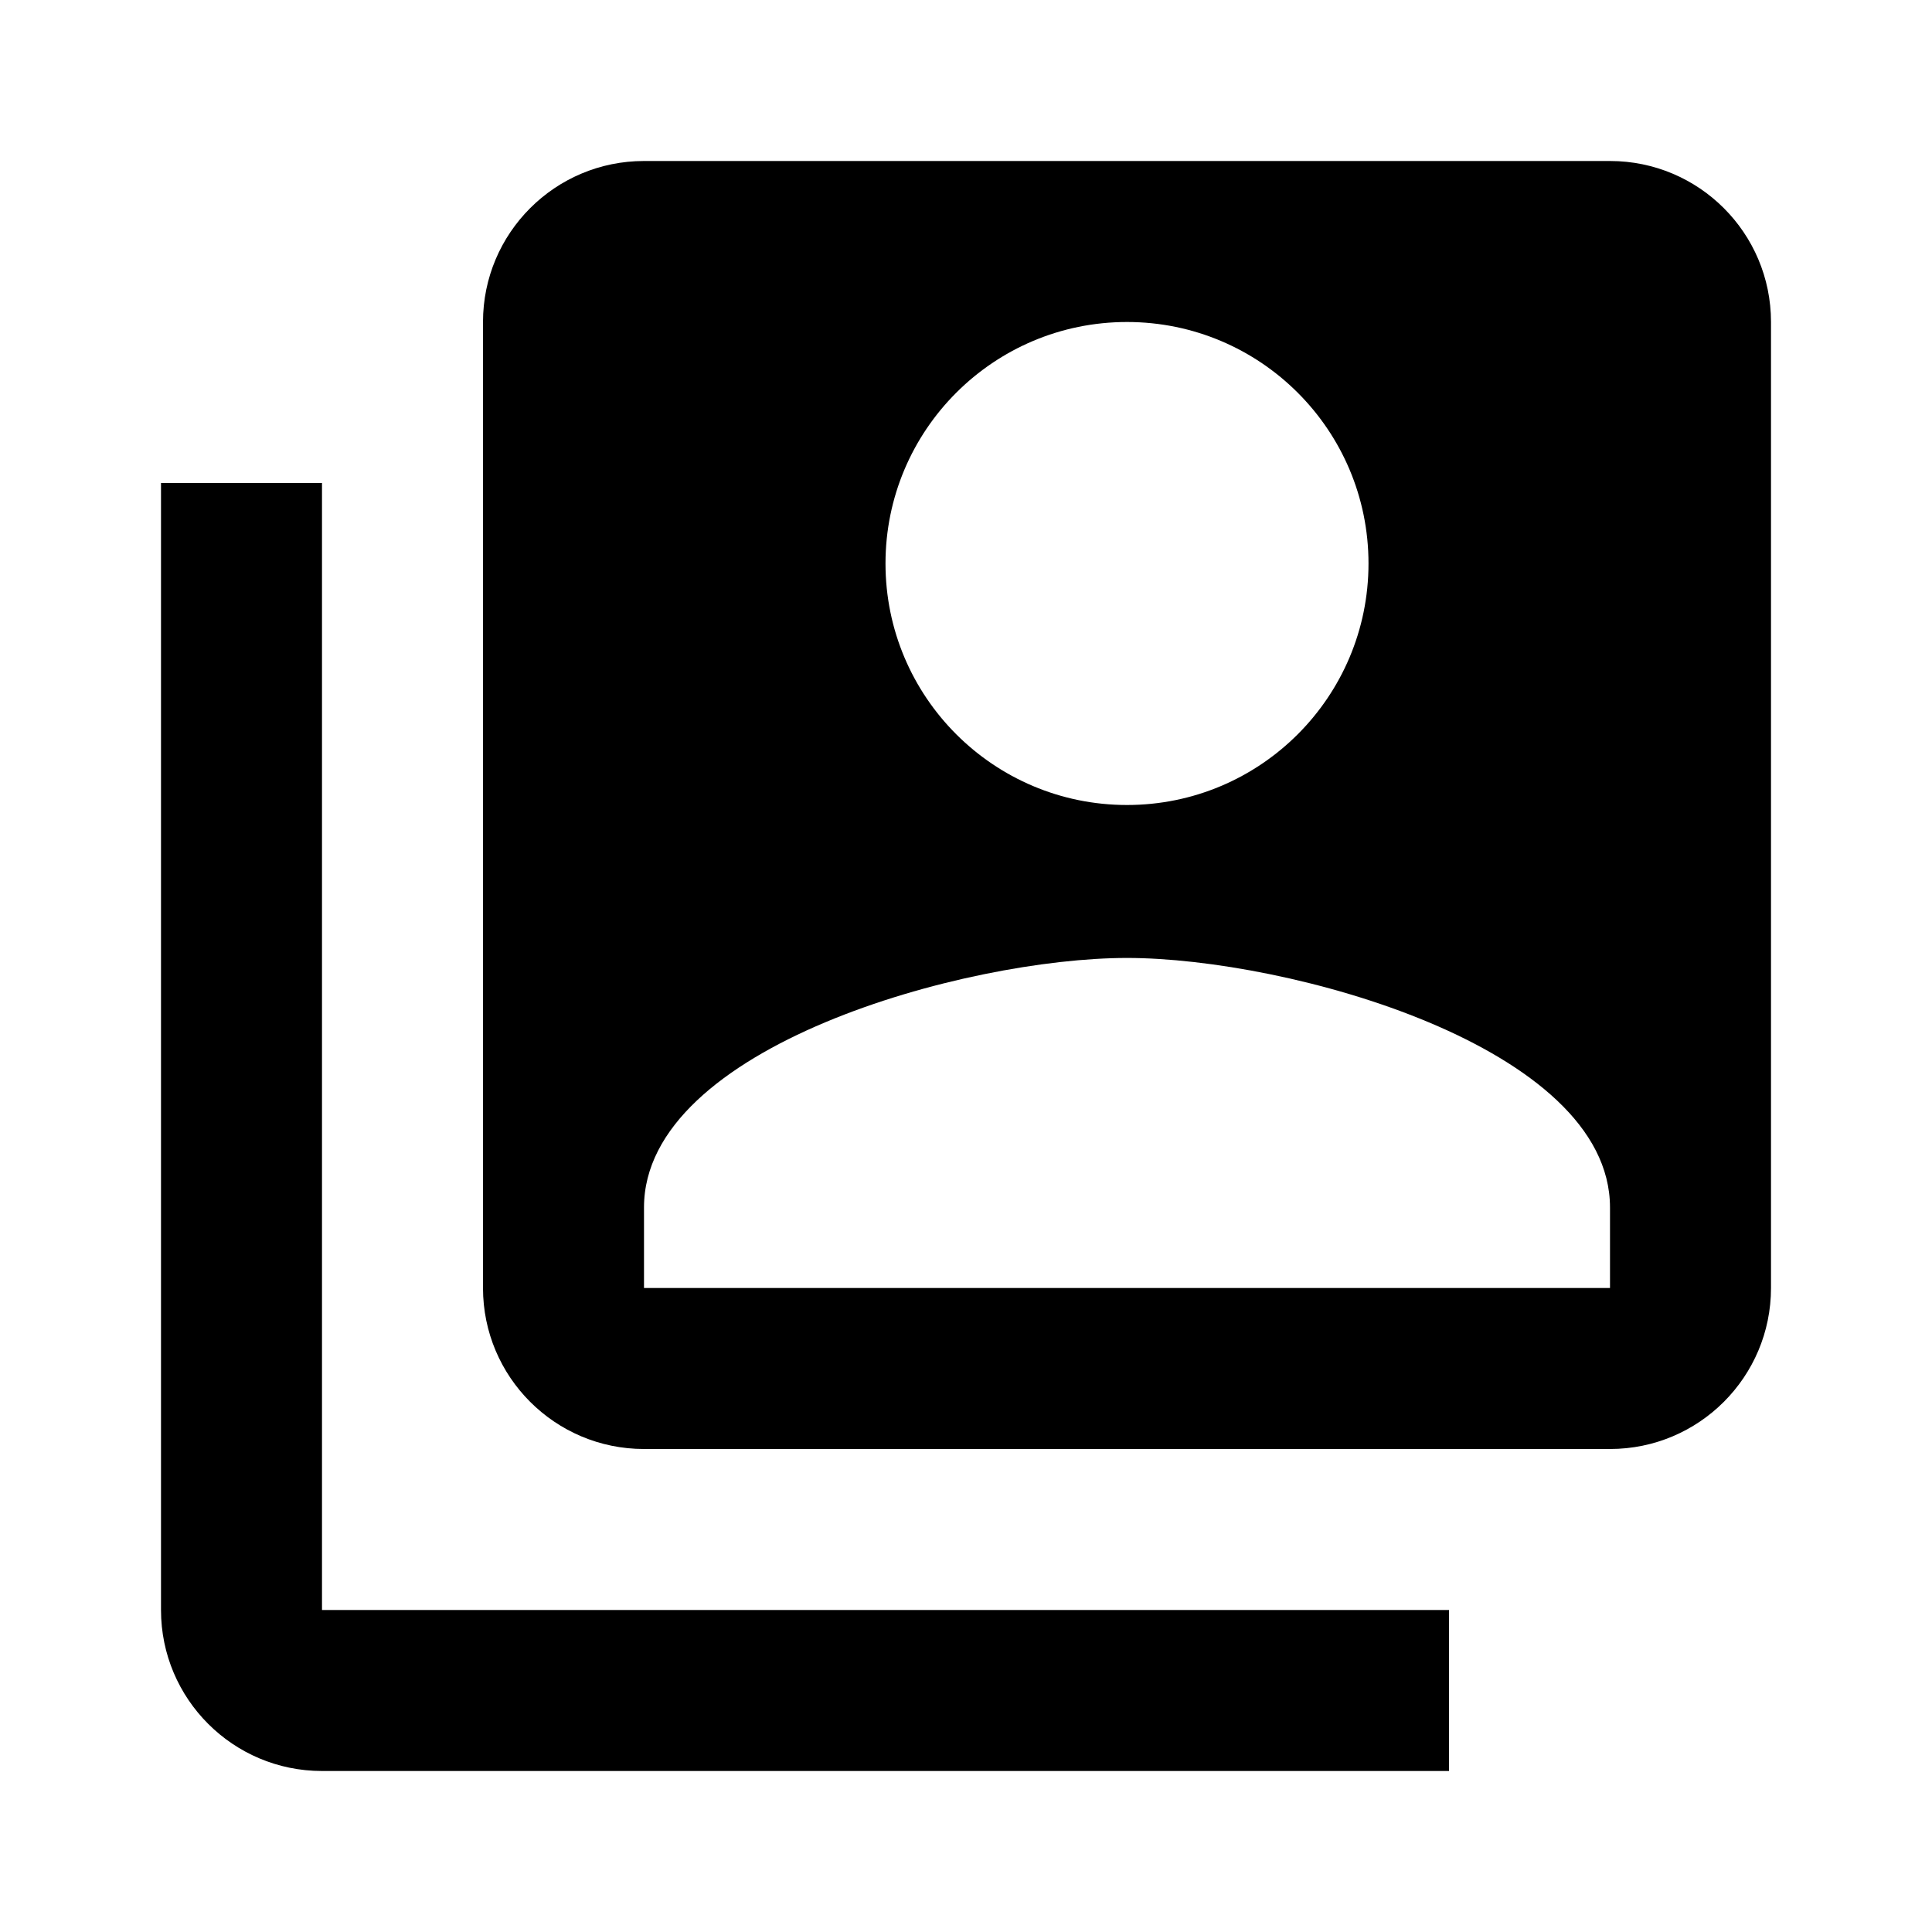
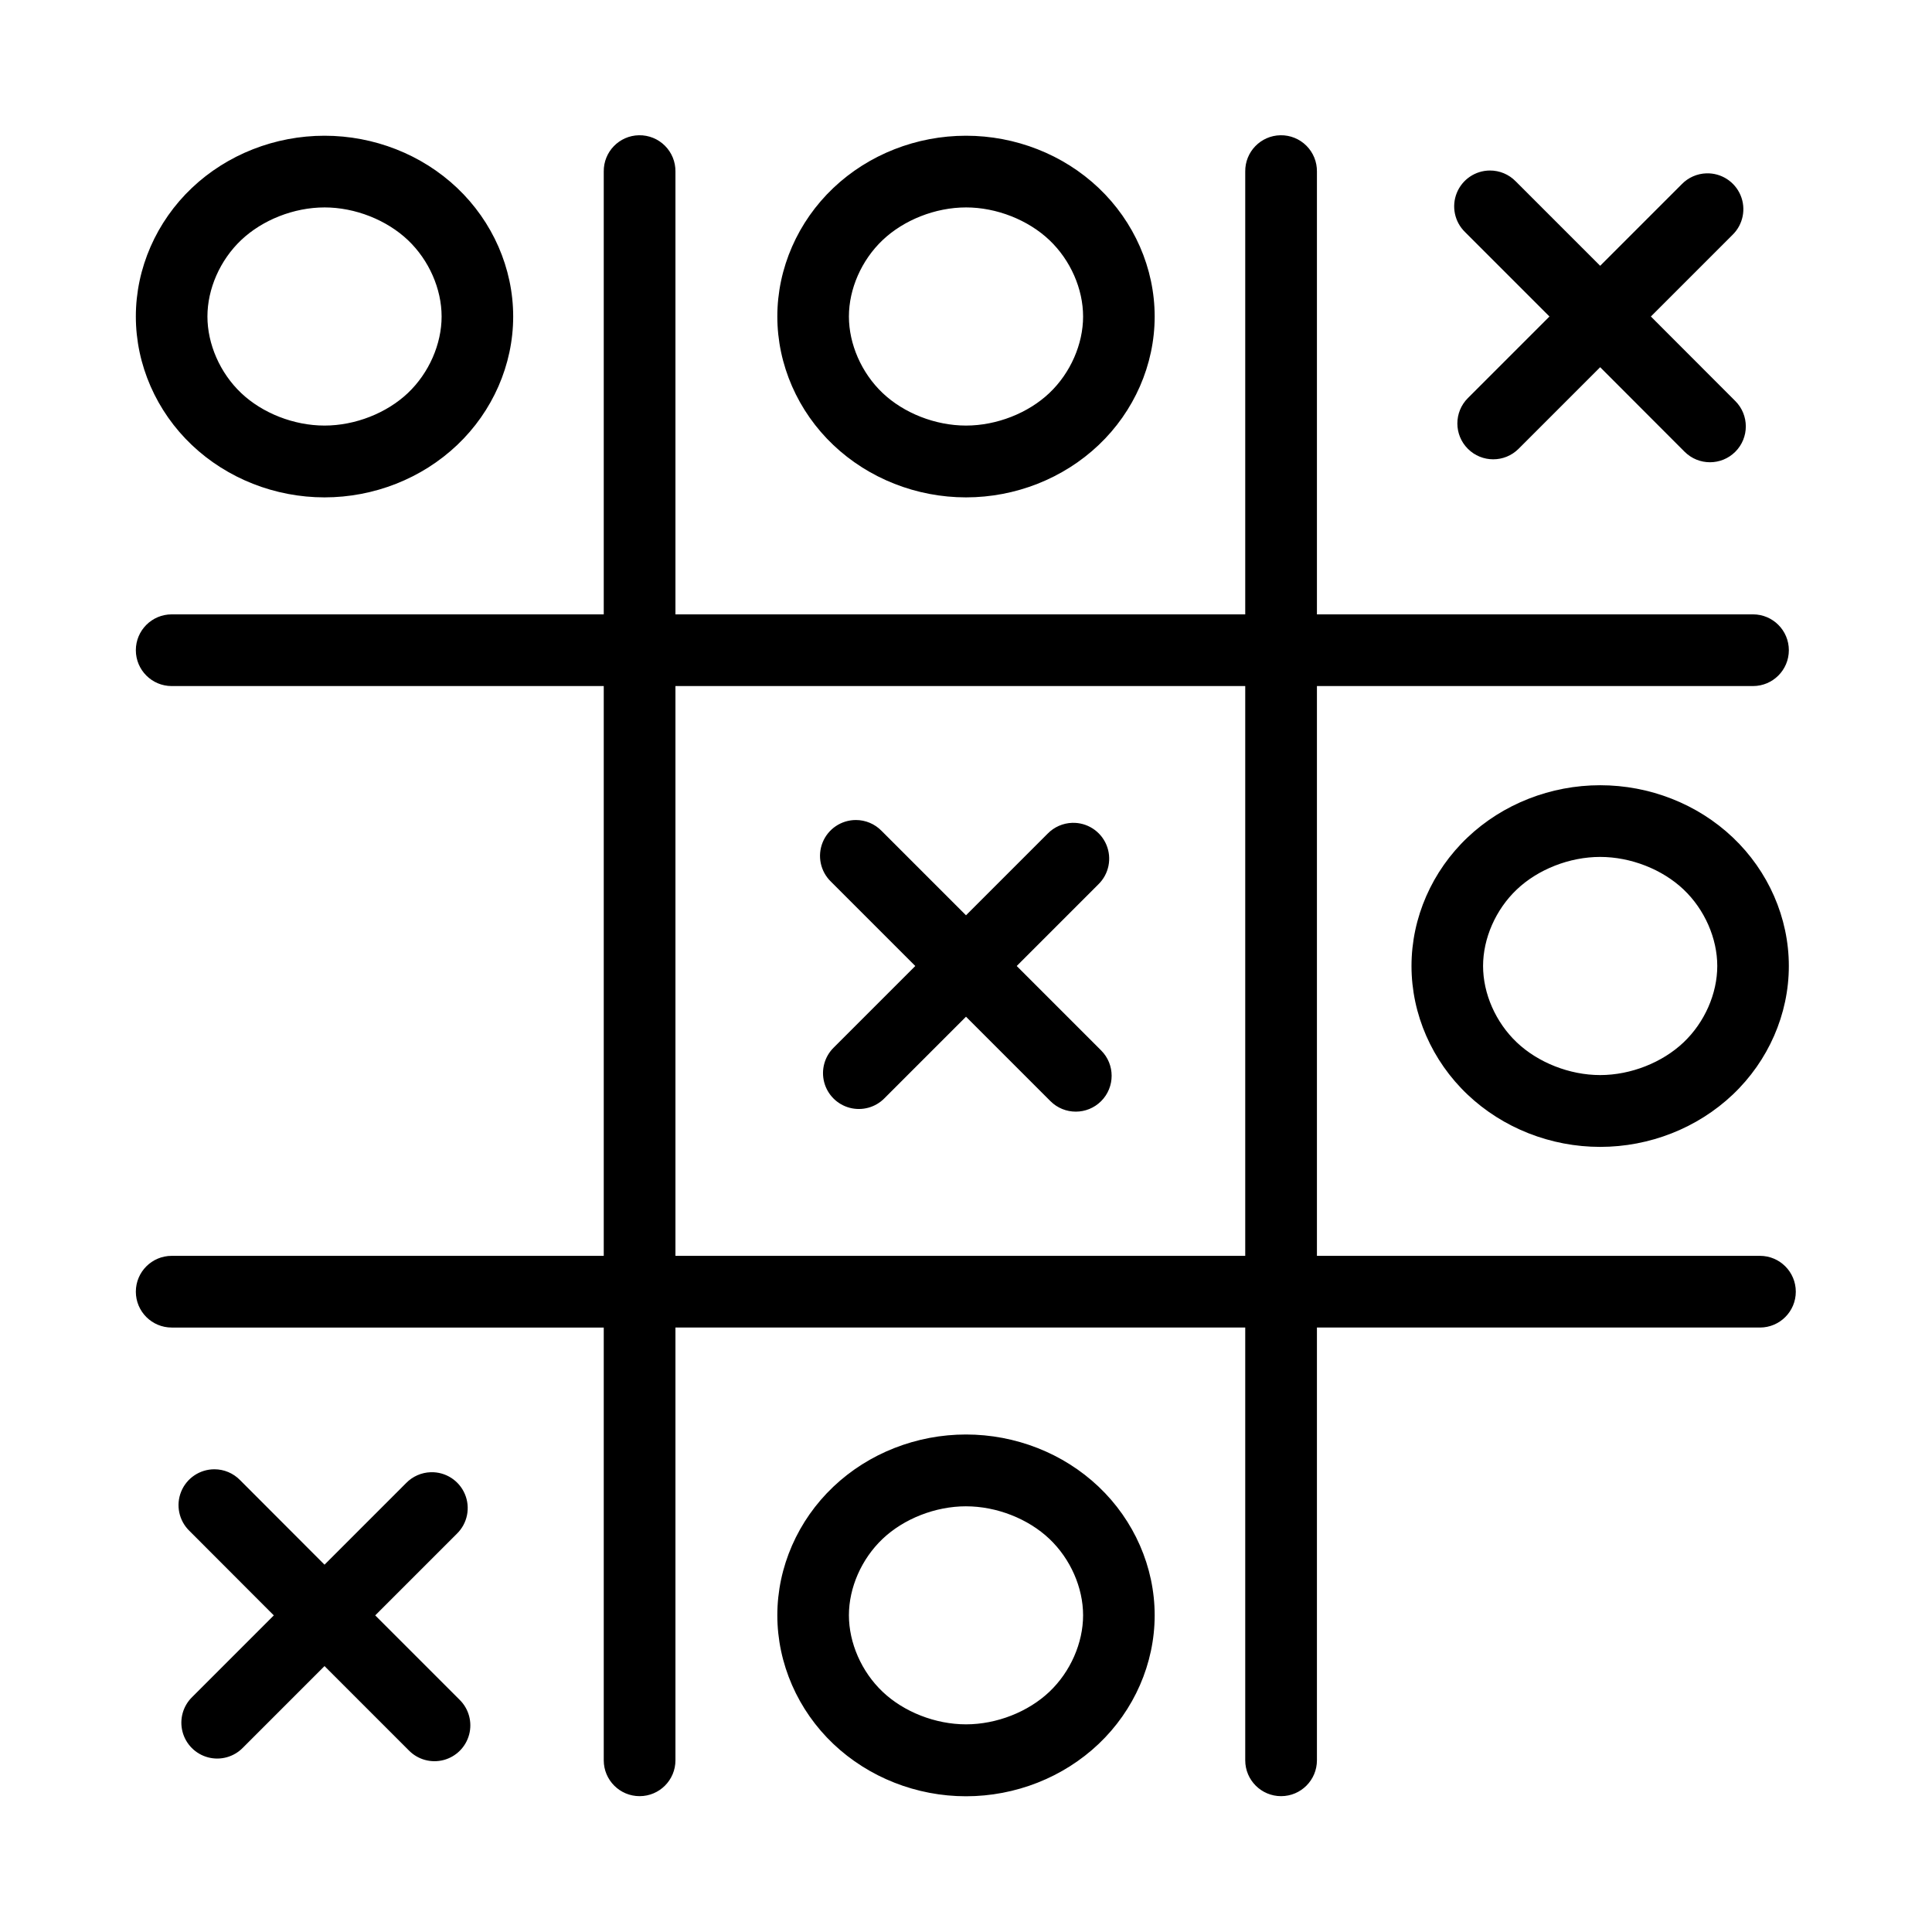
- <svg xmlns="http://www.w3.org/2000/svg" viewBox="0 0 24 24">
-   <path d="M4,6H2V20A2,2 0 0,0 4,22H18V20H4V6M20,2A2,2 0 0,1 22,4V16A2,2 0 0,1 20,18H8A2,2 0 0,1 6,16V4A2,2 0 0,1 8,2H20M17,7A3,3 0 0,0 14,4A3,3 0 0,0 11,7A3,3 0 0,0 14,10A3,3 0 0,0 17,7M8,15V16H20V15C20,13 16,11.9 14,11.9C12,11.9 8,13 8,15Z" />
+ <svg xmlns="http://www.w3.org/2000/svg" width="800px" height="800px" viewBox="0 0 512 512">
+   <path fill="#000000" d="M169.344 35.844A9.5 9.5 0 0 0 160 45.47v117.343H45.5a9.5 9.5 0 1 0 0 19H160v151H45.5a9.5 9.5 0 1 0 0 19H160V466.5a9.5 9.5 0 1 0 19 0V351.812h151V466.5a9.5 9.5 0 1 0 19 0V351.812h117.406a9.5 9.5 0 1 0 0-19H349v-151h115.563a9.5 9.5 0 1 0 0-19H349V45.47a9.5 9.5 0 0 0-9.656-9.626A9.5 9.5 0 0 0 330 45.47v117.343H179V45.47a9.5 9.5 0 0 0-9.656-9.626zM86 35.97c-13.07 0-25.77 4.94-35.156 13.843C41.458 58.715 36 71.06 36 83.874c0 12.814 5.458 25.16 14.844 34.063C60.23 126.84 72.93 131.81 86 131.81c13.07 0 25.77-4.97 35.156-13.875C130.542 109.034 136 96.69 136 83.876c0-12.814-5.458-25.16-14.844-34.063C111.77 40.91 99.07 35.97 86 35.97zm170 0c-13.07 0-25.77 4.94-35.156 13.843C211.458 58.715 206 71.06 206 83.874c0 12.814 5.458 25.16 14.844 34.063C230.23 126.84 242.93 131.81 256 131.81c13.07 0 25.77-4.97 35.156-13.875C300.542 109.034 306 96.69 306 83.876c0-12.814-5.458-25.16-14.844-34.063C281.77 40.91 269.07 35.97 256 35.97zm138.844 9.218A9.5 9.5 0 0 0 388.25 61.5l22.375 22.375L389 105.5a9.502 9.502 0 1 0 13.438 13.438l21.625-21.626 22.375 22.407a9.502 9.502 0 1 0 13.437-13.44L437.5 83.876l21.625-21.625a9.5 9.5 0 0 0-6.906-16.313 9.5 9.5 0 0 0-6.533 2.876l-21.625 21.624-22.375-22.374a9.5 9.5 0 0 0-6.843-2.876zM86 54.968c8.137 0 16.485 3.337 22.094 8.657 5.608 5.32 8.937 12.95 8.937 20.25 0 7.3-3.328 14.96-8.936 20.28-5.61 5.32-13.957 8.626-22.094 8.626s-16.485-3.304-22.094-8.624c-5.608-5.32-8.937-12.98-8.937-20.28 0-7.302 3.328-14.93 8.936-20.25 5.61-5.32 13.957-8.657 22.094-8.657zm170 0c8.137 0 16.485 3.337 22.094 8.657 5.608 5.32 8.937 12.95 8.937 20.25 0 7.3-3.328 14.96-8.936 20.28-5.61 5.32-13.957 8.626-22.094 8.626s-16.485-3.304-22.094-8.624c-5.608-5.32-8.937-12.98-8.937-20.28 0-7.302 3.328-14.93 8.936-20.25 5.61-5.32 13.957-8.657 22.094-8.657zm-77 126.844h151v151H179v-151zm245.063 26.282c-13.07 0-25.77 4.94-35.157 13.844-9.386 8.903-14.844 21.248-14.844 34.062 0 12.814 5.458 25.16 14.844 34.063 9.386 8.903 22.087 13.875 35.156 13.875 13.07 0 25.77-4.972 35.157-13.875 9.385-8.904 14.842-21.25 14.842-34.063 0-12.814-5.457-25.16-14.843-34.063-9.387-8.903-22.088-13.843-35.158-13.843zm-197.25 9.22a9.5 9.5 0 0 0-6.625 16.31L242.563 256l-21.625 21.625a9.502 9.502 0 1 0 13.437 13.438L256 269.438l22.375 22.375a9.502 9.502 0 1 0 13.438-13.438L269.438 256l21.625-21.625a9.5 9.5 0 0 0-6.907-16.313 9.5 9.5 0 0 0-6.53 2.875L256 242.563l-22.375-22.375a9.5 9.5 0 0 0-6.813-2.875zm197.25 9.78c8.136 0 16.485 3.305 22.093 8.625 5.61 5.32 8.938 12.98 8.938 20.28 0 7.3-3.33 14.93-8.938 20.25-5.608 5.32-13.957 8.656-22.094 8.656-8.136 0-16.485-3.336-22.093-8.656-5.61-5.32-8.94-12.95-8.94-20.25 0-7.3 3.33-14.96 8.94-20.28 5.607-5.32 13.956-8.626 22.092-8.626zM256 380.156c-13.07 0-25.77 4.94-35.156 13.844-9.386 8.903-14.844 21.25-14.844 34.063 0 12.813 5.458 25.19 14.844 34.093C230.23 471.06 242.93 476.03 256 476.03c13.07 0 25.77-4.97 35.156-13.874 9.386-8.903 14.844-21.28 14.844-34.094 0-12.813-5.458-25.16-14.844-34.062-9.386-8.903-22.087-13.844-35.156-13.844zm-199.188 9.22a9.5 9.5 0 0 0-6.624 16.312l22.374 22.406L50.94 449.72a9.502 9.502 0 1 0 13.437 13.436L86 441.53l22.375 22.376a9.502 9.502 0 1 0 13.438-13.437l-22.376-22.376 21.626-21.625a9.5 9.5 0 0 0-6.907-16.314 9.5 9.5 0 0 0-6.53 2.875L86 414.657 63.625 392.25a9.5 9.5 0 0 0-6.813-2.875zM256 399.187c8.137 0 16.485 3.304 22.094 8.625 5.608 5.32 8.937 12.948 8.937 20.25 0 7.3-3.328 14.96-8.936 20.28-5.61 5.32-13.957 8.626-22.094 8.626s-16.485-3.306-22.094-8.626c-5.608-5.32-8.937-12.98-8.937-20.28 0-7.303 3.328-14.93 8.936-20.252 5.61-5.32 13.957-8.625 22.094-8.625z" />
</svg>
